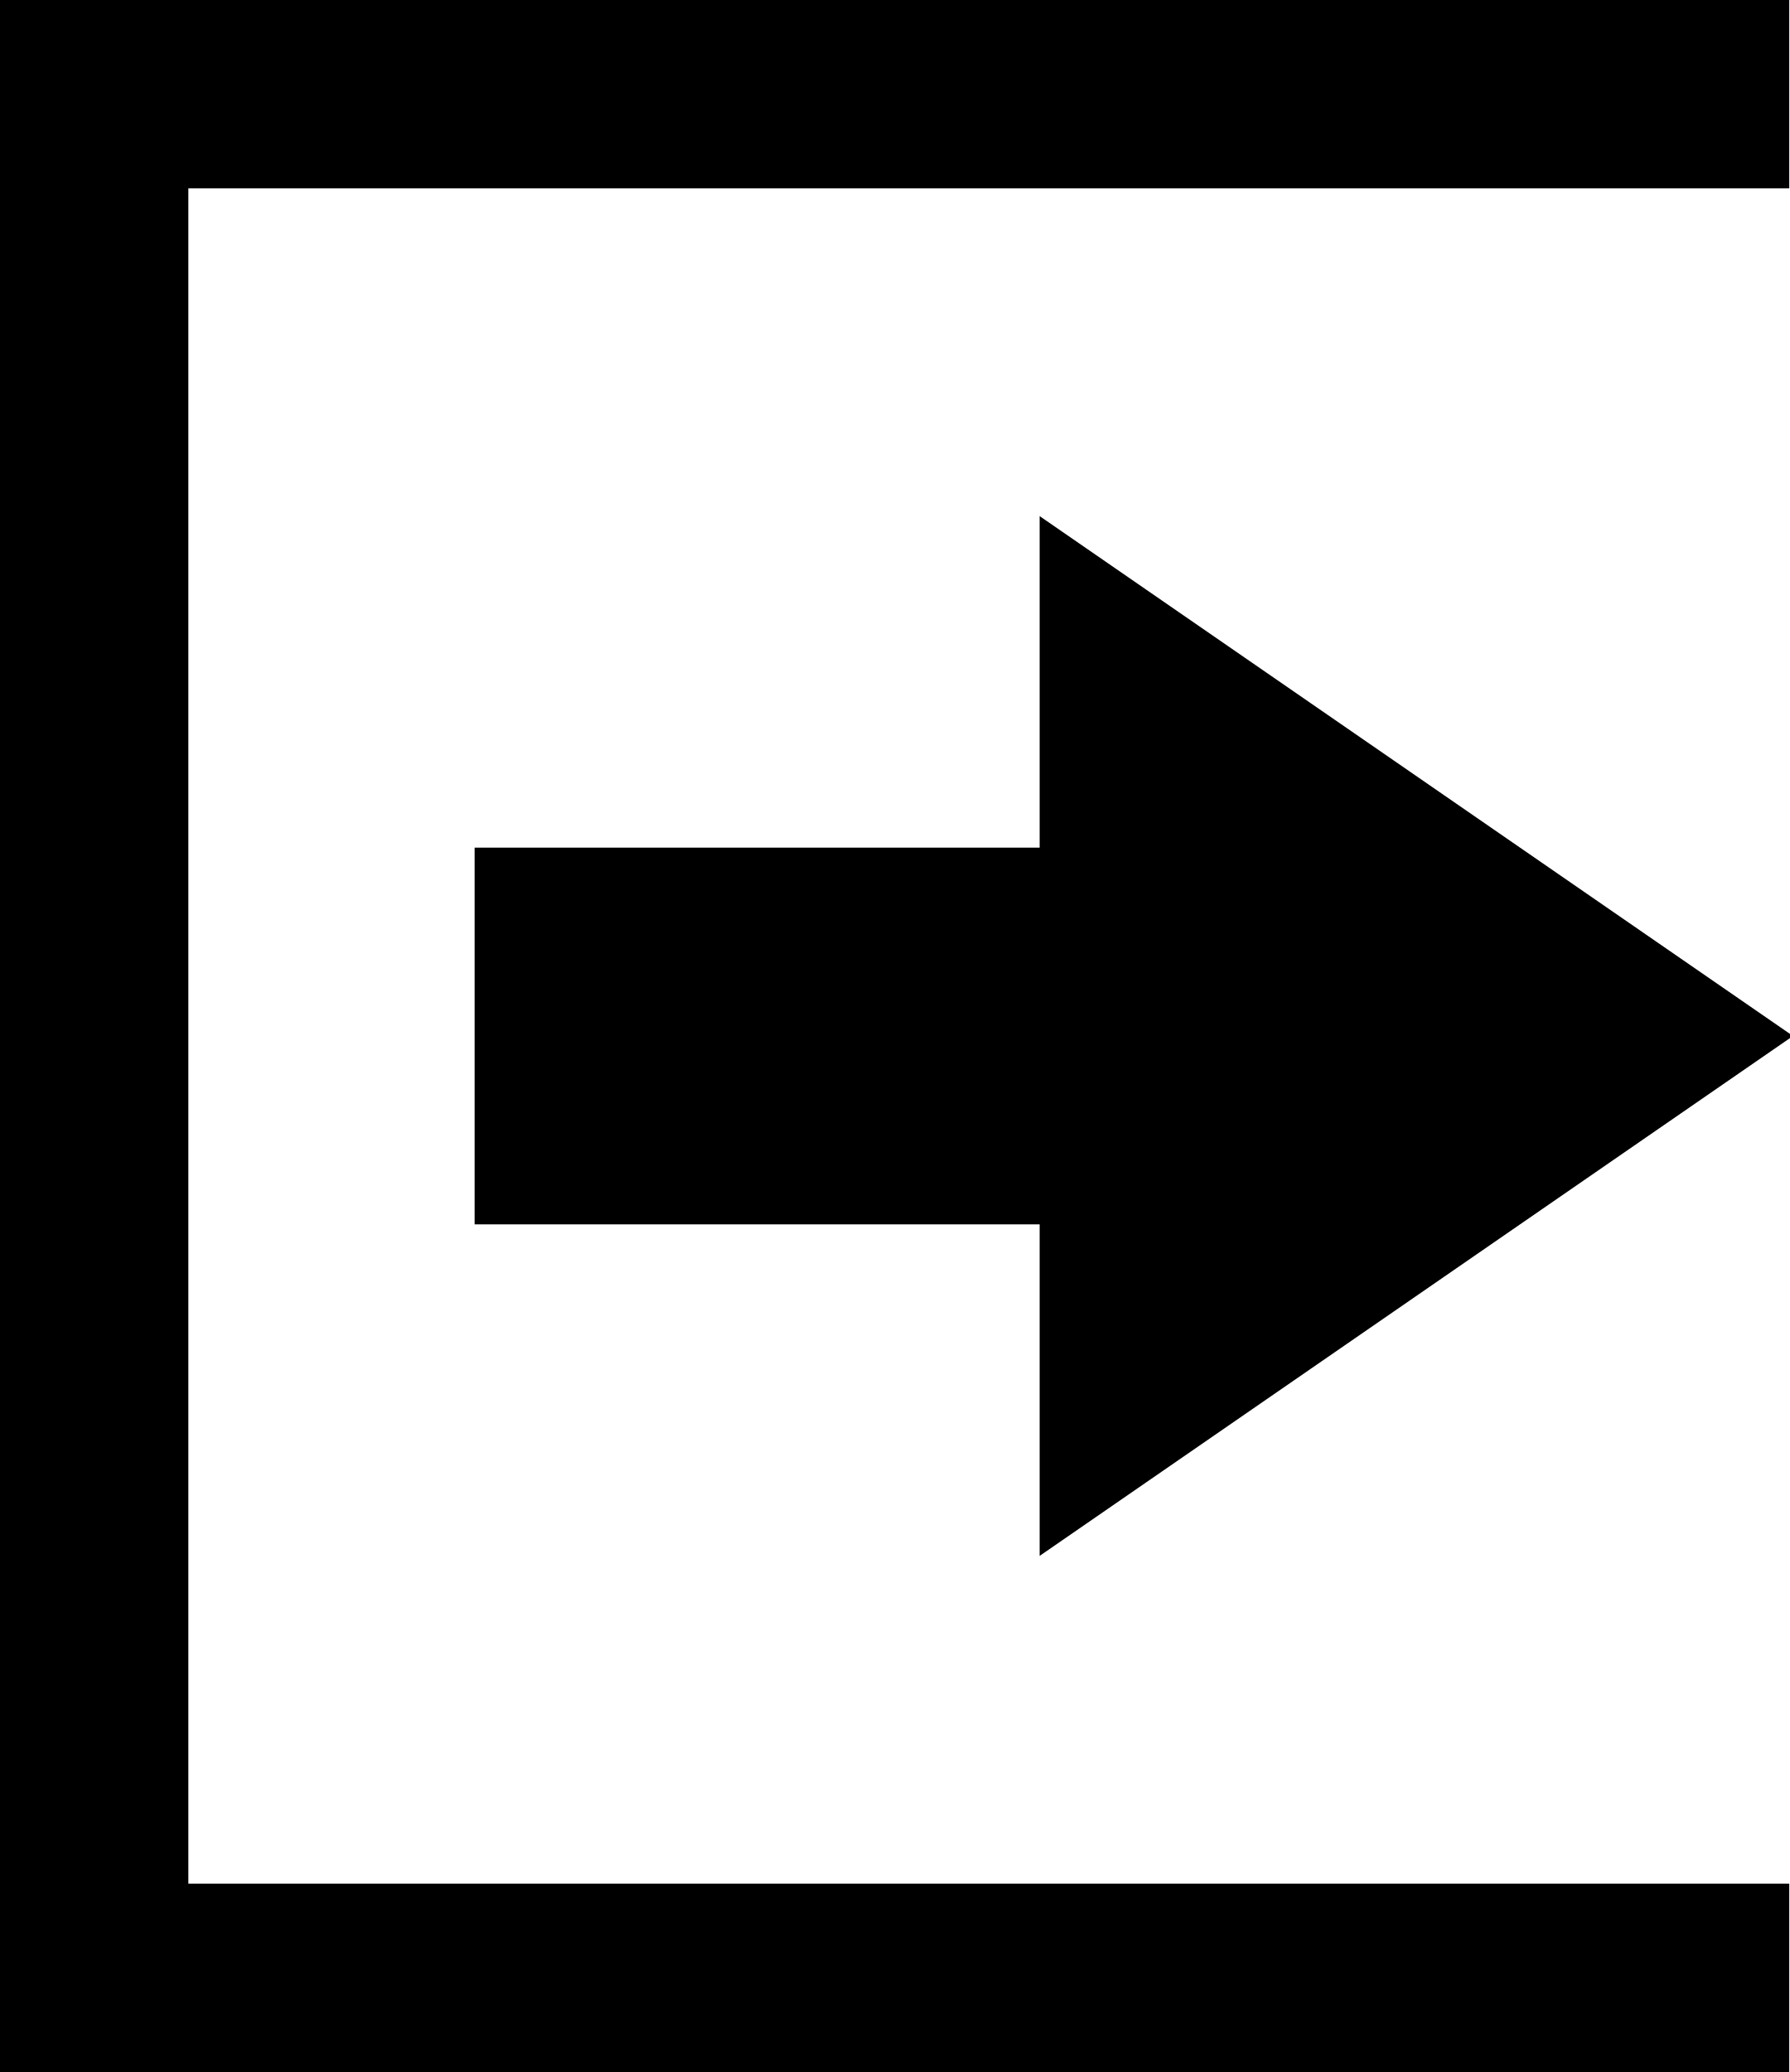
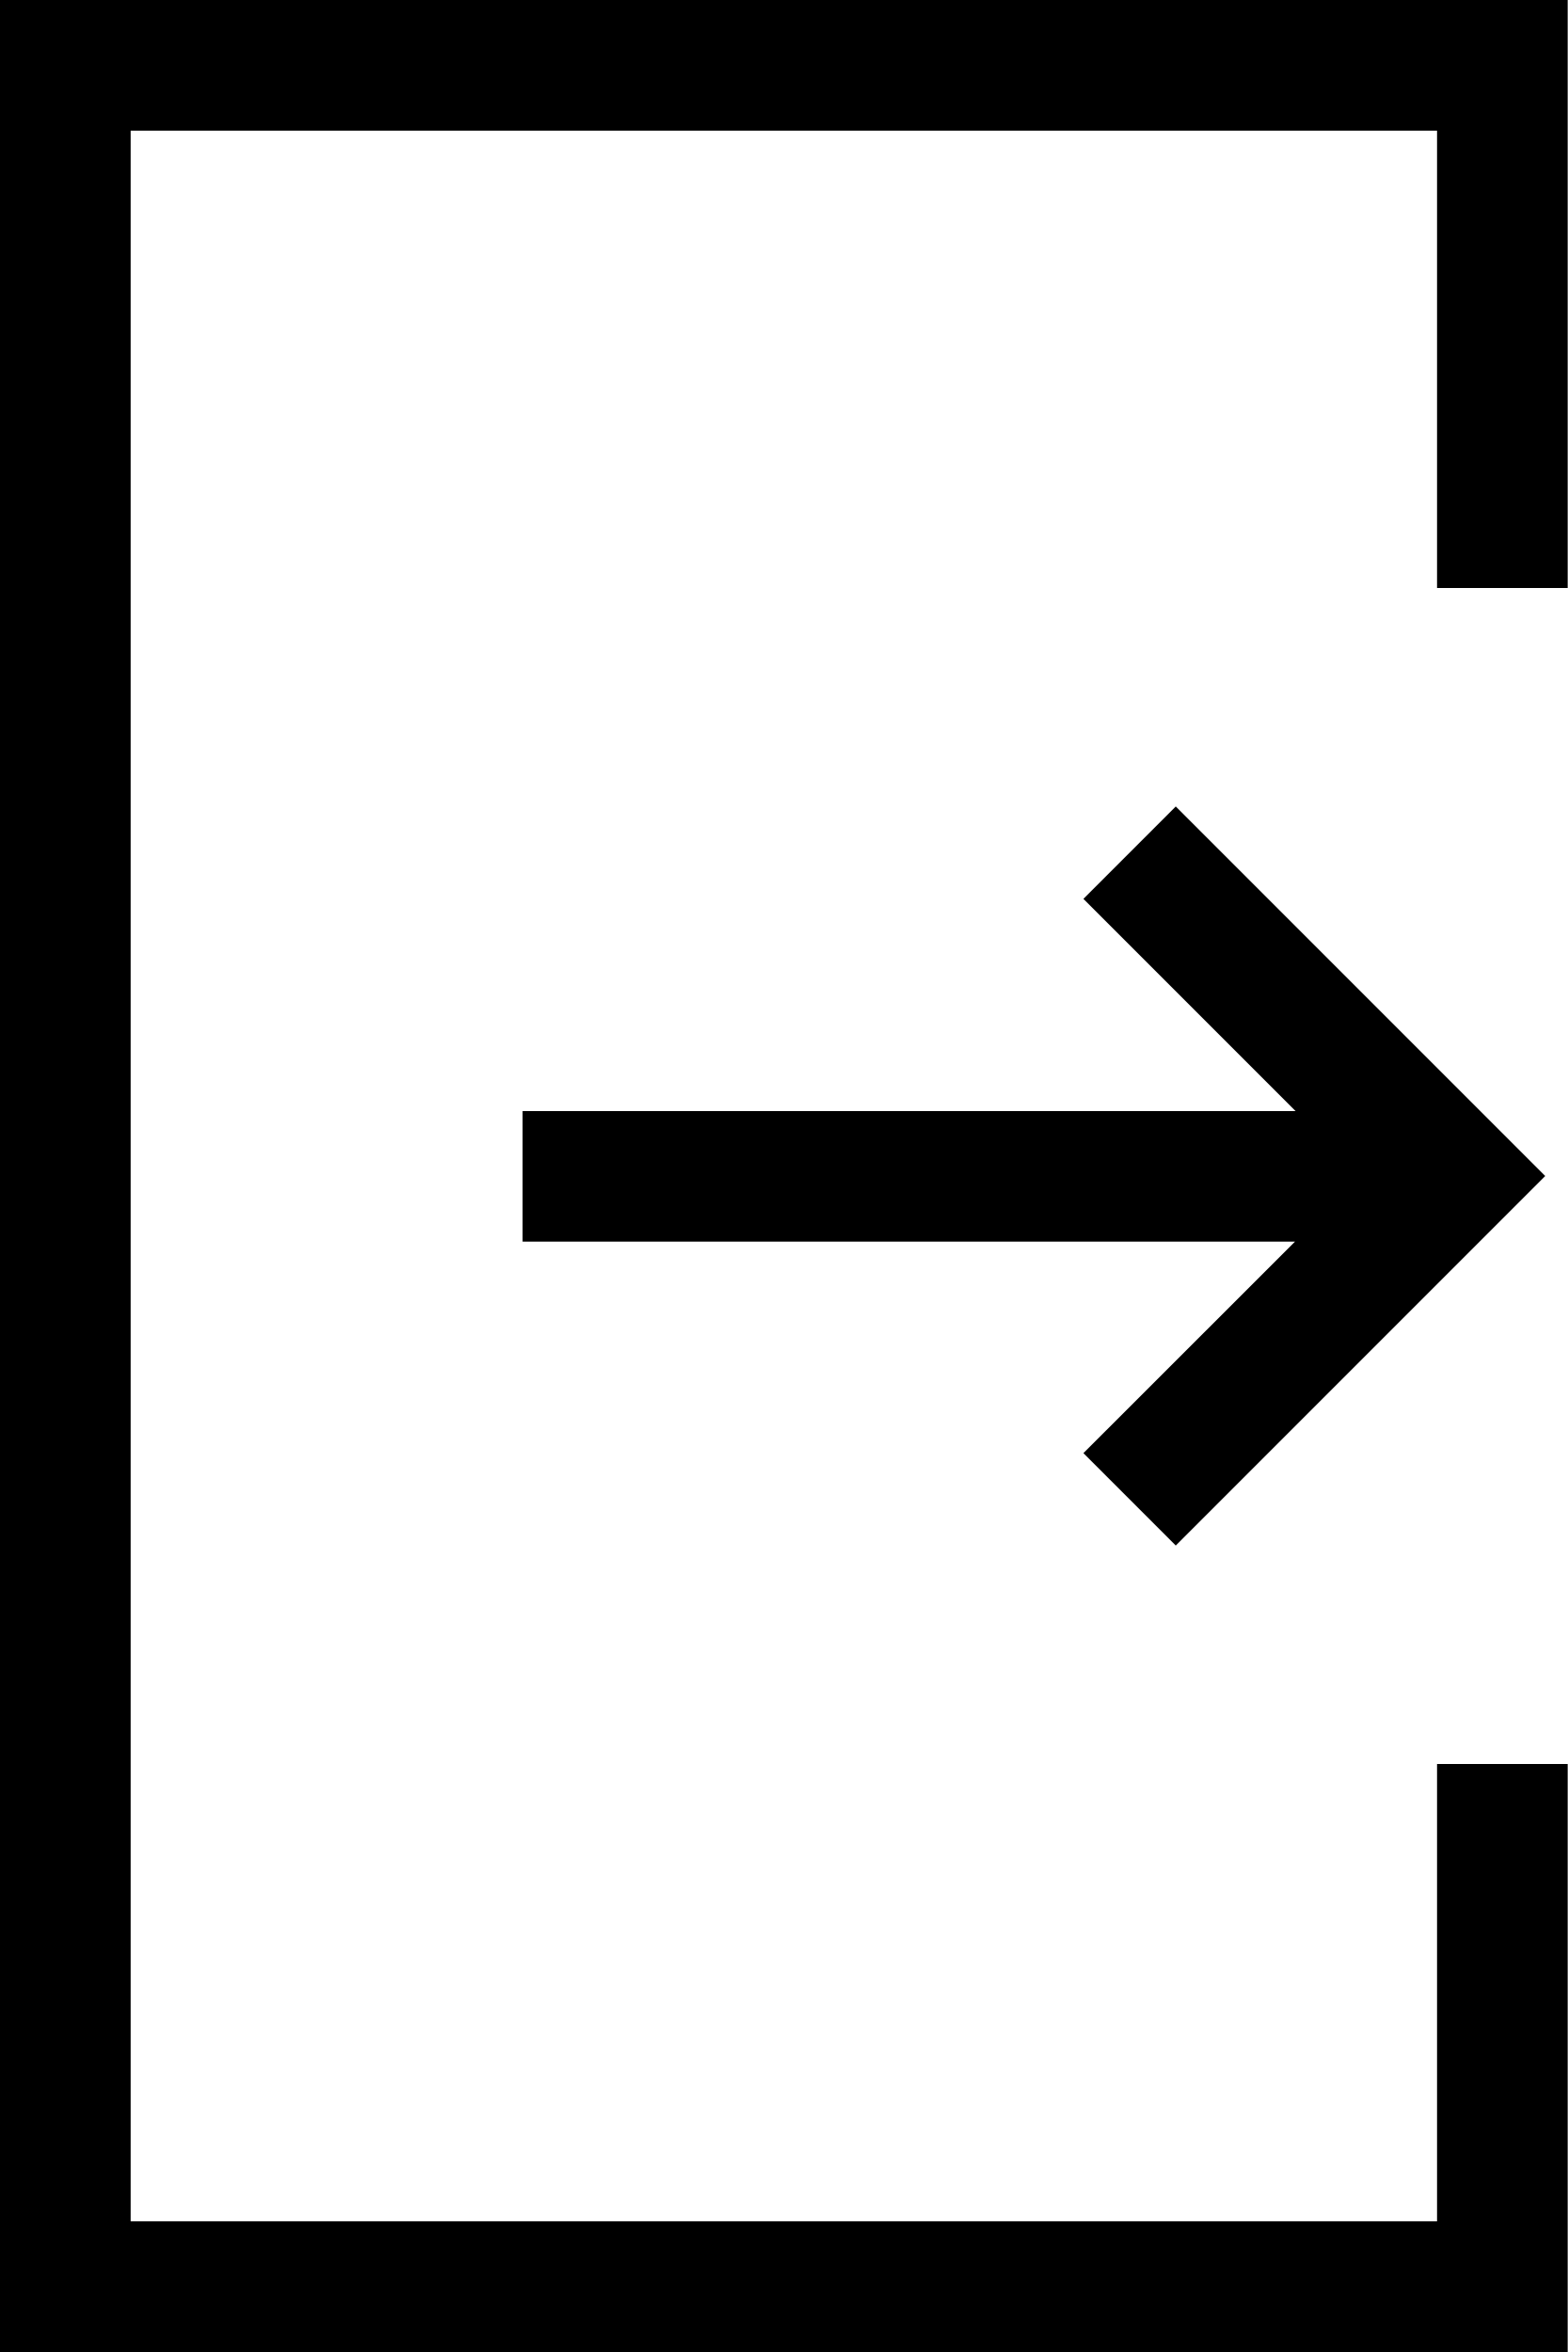
- <svg xmlns="http://www.w3.org/2000/svg" version="1.1" id="Glyphs_-_Web" x="0px" y="0px" viewBox="26.2 22.5 47.5 55" enable-background="new 26.2 22.5 47.5 55" xml:space="preserve">
-   <path id="Log_Out_1_" d="M73.8,50l-20-13.8V45h-15v10h15v8.8L73.8,50z M31.2,27.5h42.5v-5H26.2v55h47.5v-5H31.2V27.5z" />
+ <svg xmlns="http://www.w3.org/2000/svg" width="12px" height="18px" viewBox="0 0 12 18" version="1.1">
+   <defs />
+   <g id="Page-1" stroke="none" stroke-width="1" fill="none" fill-rule="evenodd">
+     <path d="M9.917,8.503 L4,8.503 L4,9.502 L9.913,9.502 L8.293,11.121 L9,11.828 L11.828,9 L9,6.172 L8.293,6.879 L9.917,8.503 L9.917,8.503 Z M0,0 L0,18 L12,18 L12,13.5 L11,13.5 L11,17 L1,17 L1,1 L11,1 L11,4.5 L12,4.5 L12,0 L0,0 L0,0 Z" id="logout" fill="#000000" />
+   </g>
</svg>
